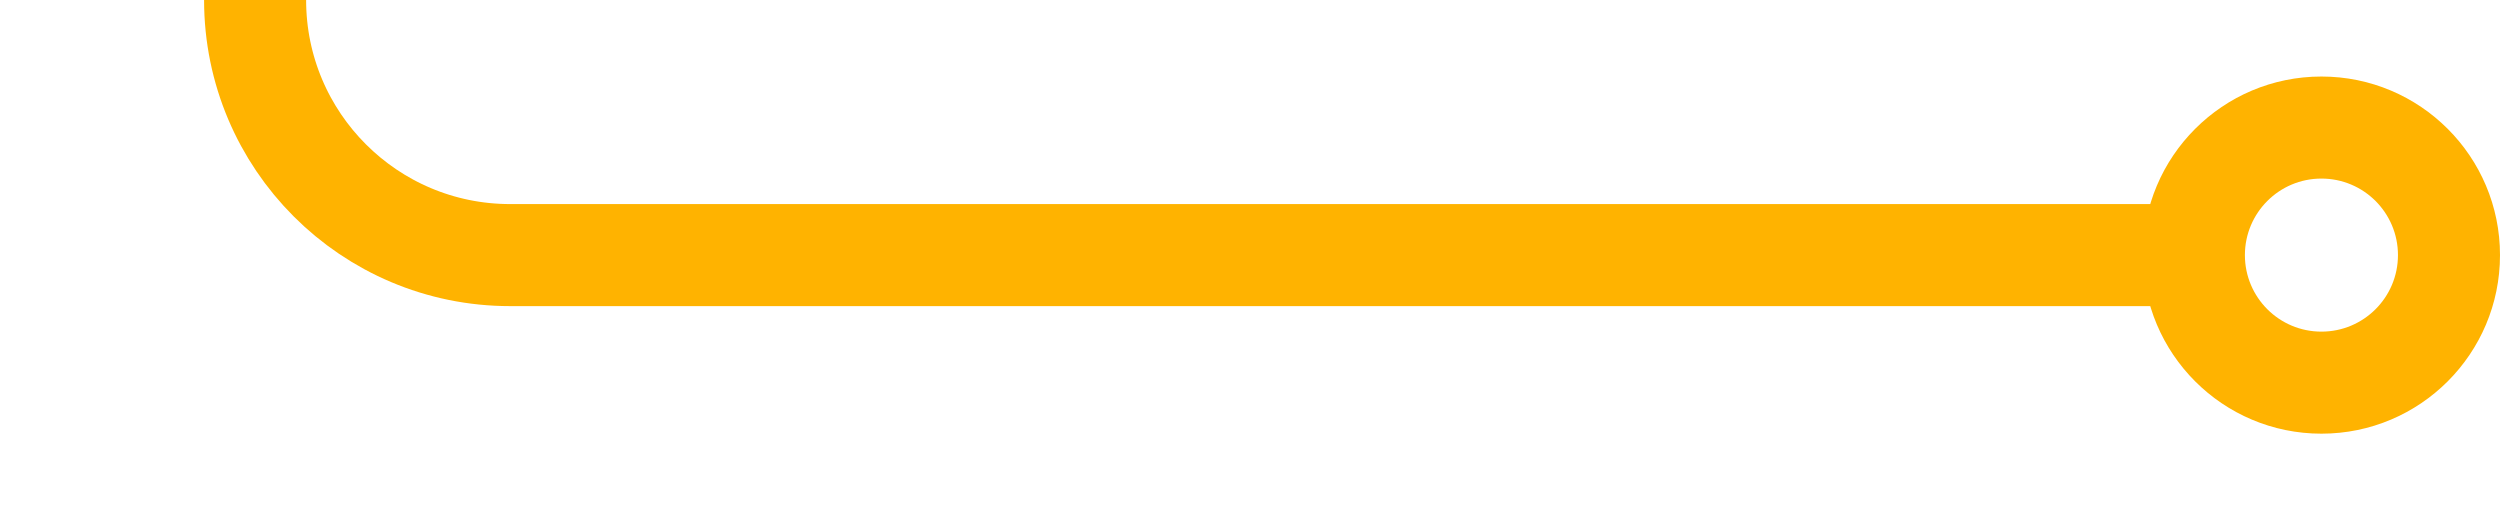
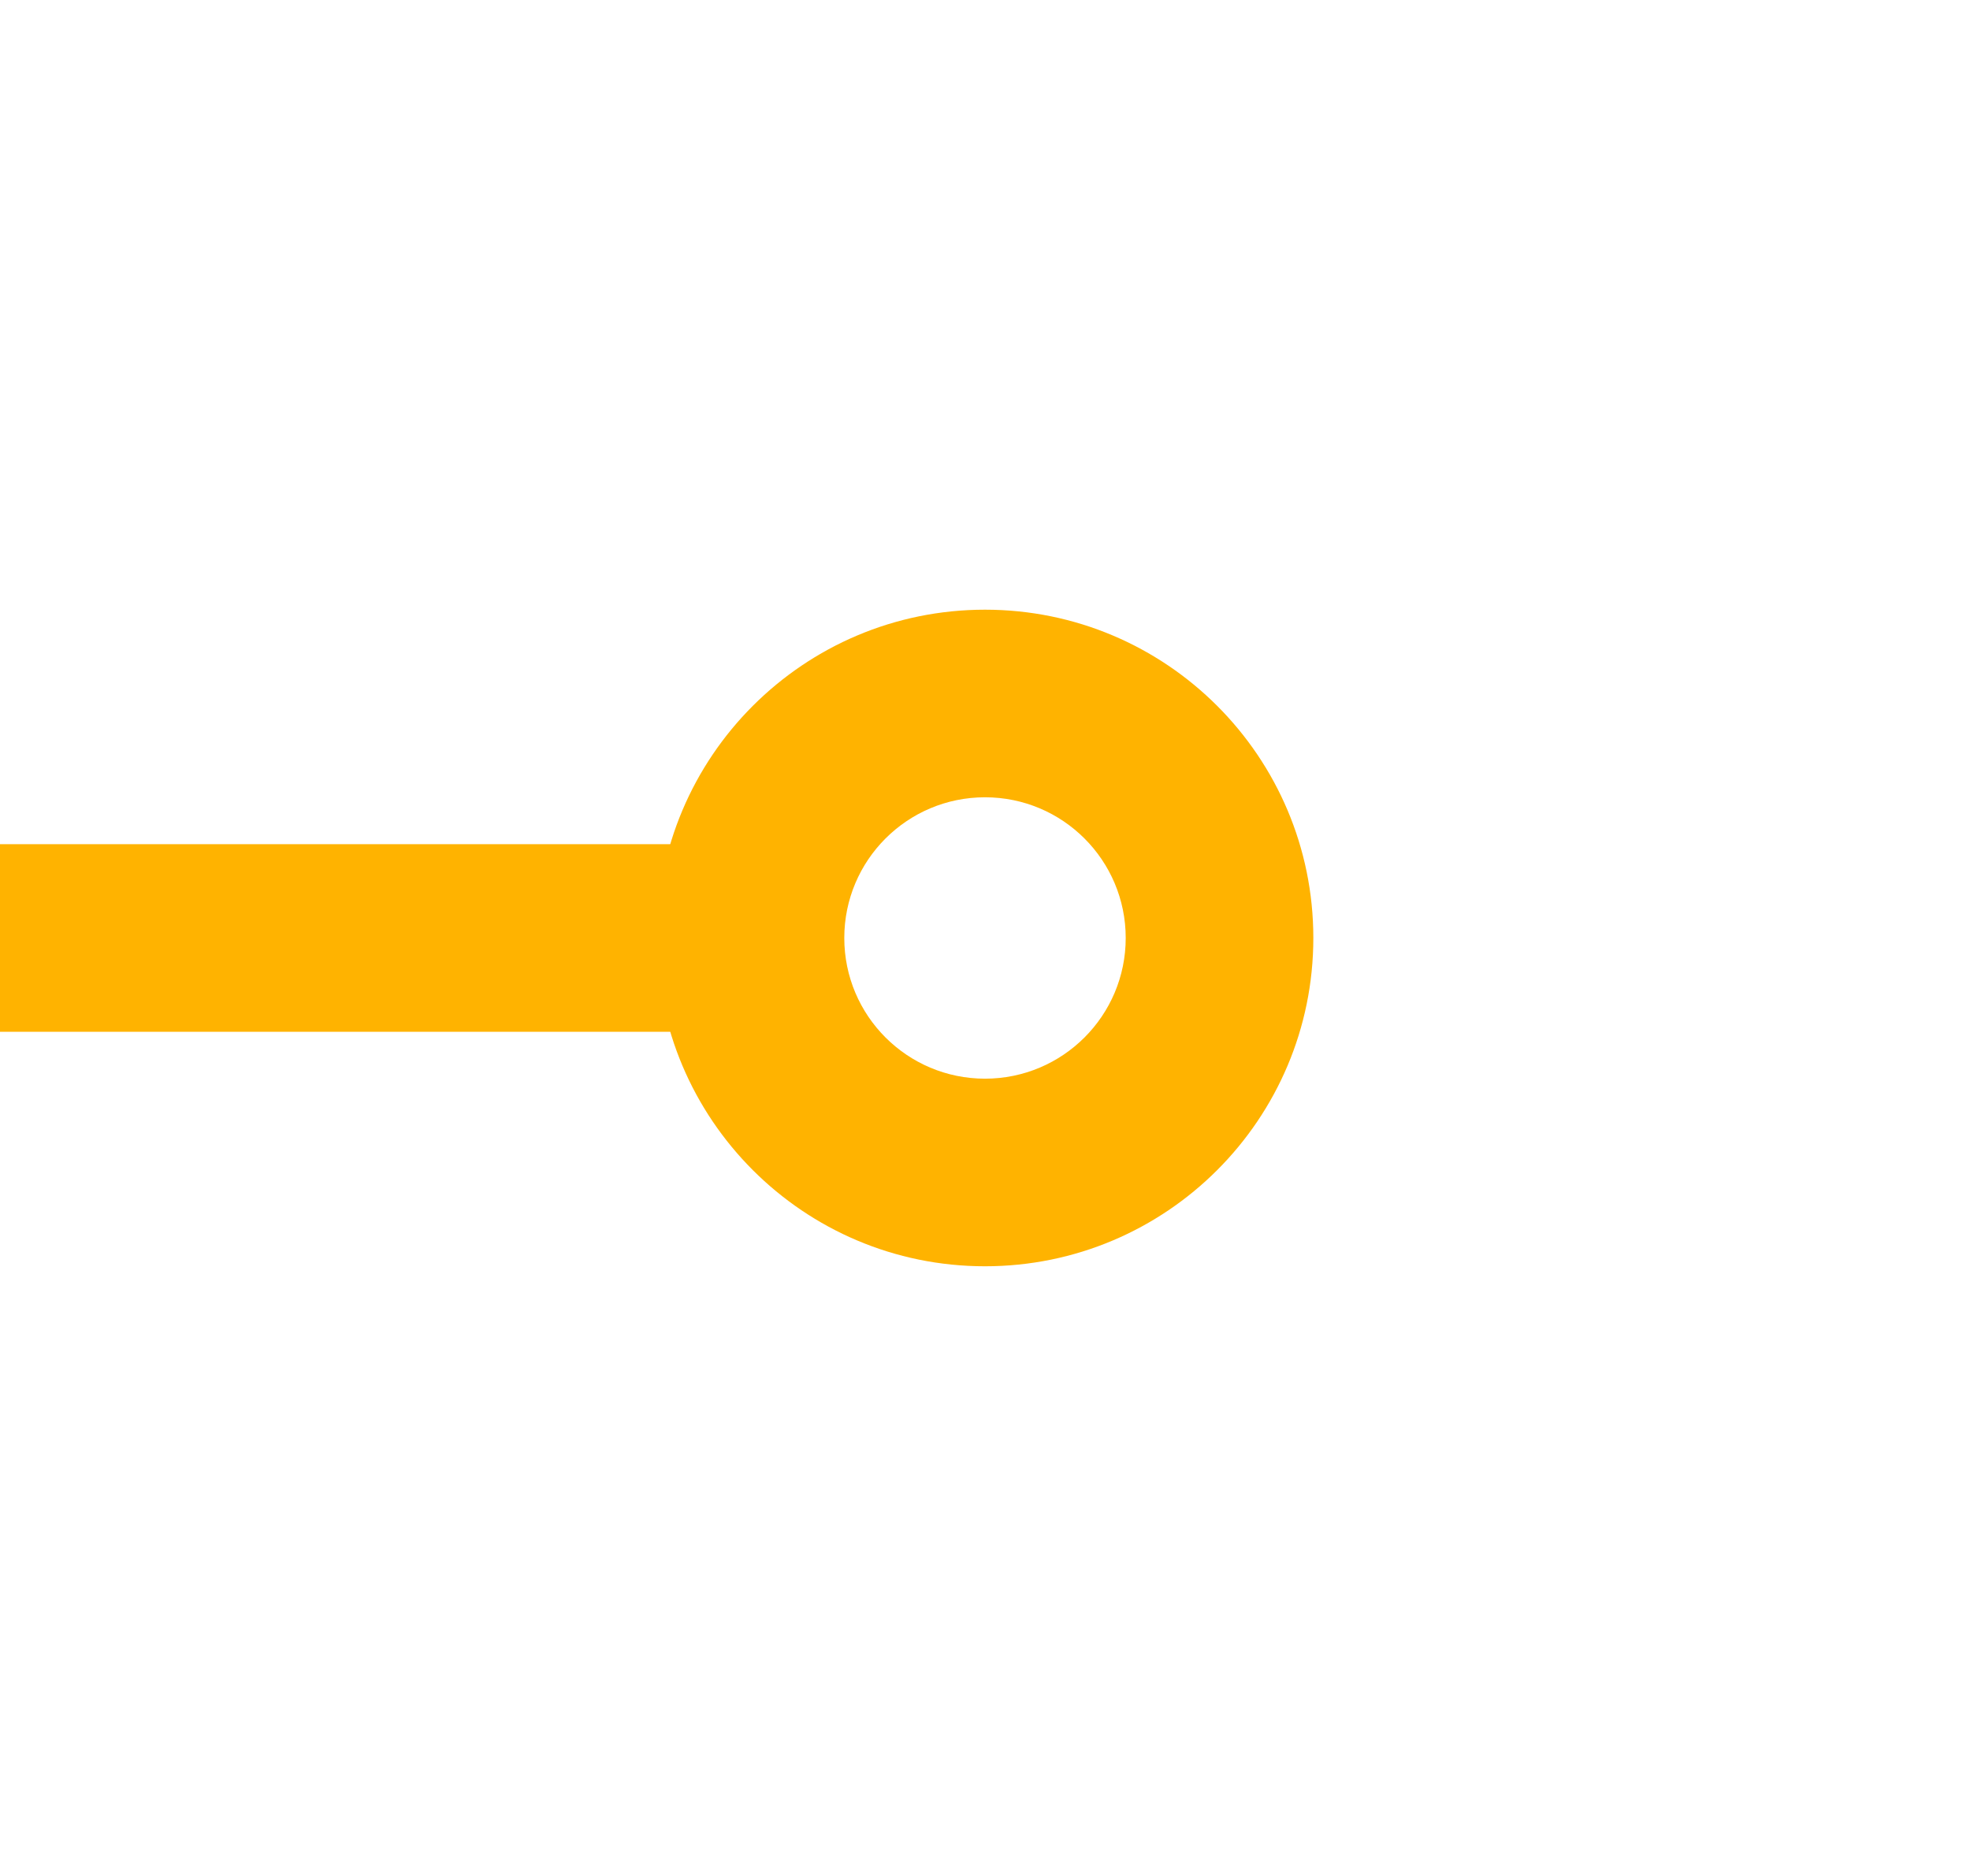
- <svg xmlns="http://www.w3.org/2000/svg" version="1.1" width="49px" height="10px" preserveAspectRatio="xMinYMid meet" viewBox="654 878  49 8">
-   <path d="M 621 846  L 654 846  A 5 5 0 0 1 659 851 L 659 877  A 5 5 0 0 0 664 882 L 697 882  " stroke-width="2" stroke="#ffb300" fill="none" />
-   <path d="M 618.5 842.5  A 3.5 3.5 0 0 0 615 846 A 3.5 3.5 0 0 0 618.5 849.5 A 3.5 3.5 0 0 0 622 846 A 3.5 3.5 0 0 0 618.5 842.5 Z M 618.5 844.5  A 1.5 1.5 0 0 1 620 846 A 1.5 1.5 0 0 1 618.5 847.5 A 1.5 1.5 0 0 1 617 846 A 1.5 1.5 0 0 1 618.5 844.5 Z M 699.5 878.5  A 3.5 3.5 0 0 0 696 882 A 3.5 3.5 0 0 0 699.5 885.5 A 3.5 3.5 0 0 0 703 882 A 3.5 3.5 0 0 0 699.5 878.5 Z M 699.5 880.5  A 1.5 1.5 0 0 1 701 882 A 1.5 1.5 0 0 1 699.5 883.5 A 1.5 1.5 0 0 1 698 882 A 1.5 1.5 0 0 1 699.5 880.5 Z " fill-rule="nonzero" fill="#ffb300" stroke="none" />
+ <svg xmlns="http://www.w3.org/2000/svg" version="1.1" width="21px" height="20px" preserveAspectRatio="xMinYMid meet" viewBox="689 683  21 18">
+   <path d="M 621 692  L 697 692  " stroke-width="2" stroke="#ffb300" fill="none" />
+   <path d="M 618.5 688.5  A 3.5 3.5 0 0 0 615 692 A 3.5 3.5 0 0 0 618.5 695.5 A 3.5 3.5 0 0 0 622 692 A 3.5 3.5 0 0 0 618.5 688.5 Z M 618.5 690.5  A 1.5 1.5 0 0 1 620 692 A 1.5 1.5 0 0 1 618.5 693.5 A 1.5 1.5 0 0 1 617 692 A 1.5 1.5 0 0 1 618.5 690.5 Z M 699.5 688.5  A 3.5 3.5 0 0 0 696 692 A 3.5 3.5 0 0 0 699.5 695.5 A 3.5 3.5 0 0 0 703 692 A 3.5 3.5 0 0 0 699.5 688.5 Z M 699.5 690.5  A 1.5 1.5 0 0 1 701 692 A 1.5 1.5 0 0 1 699.5 693.5 A 1.5 1.5 0 0 1 698 692 A 1.5 1.5 0 0 1 699.5 690.5 Z " fill-rule="nonzero" fill="#ffb300" stroke="none" />
</svg>
